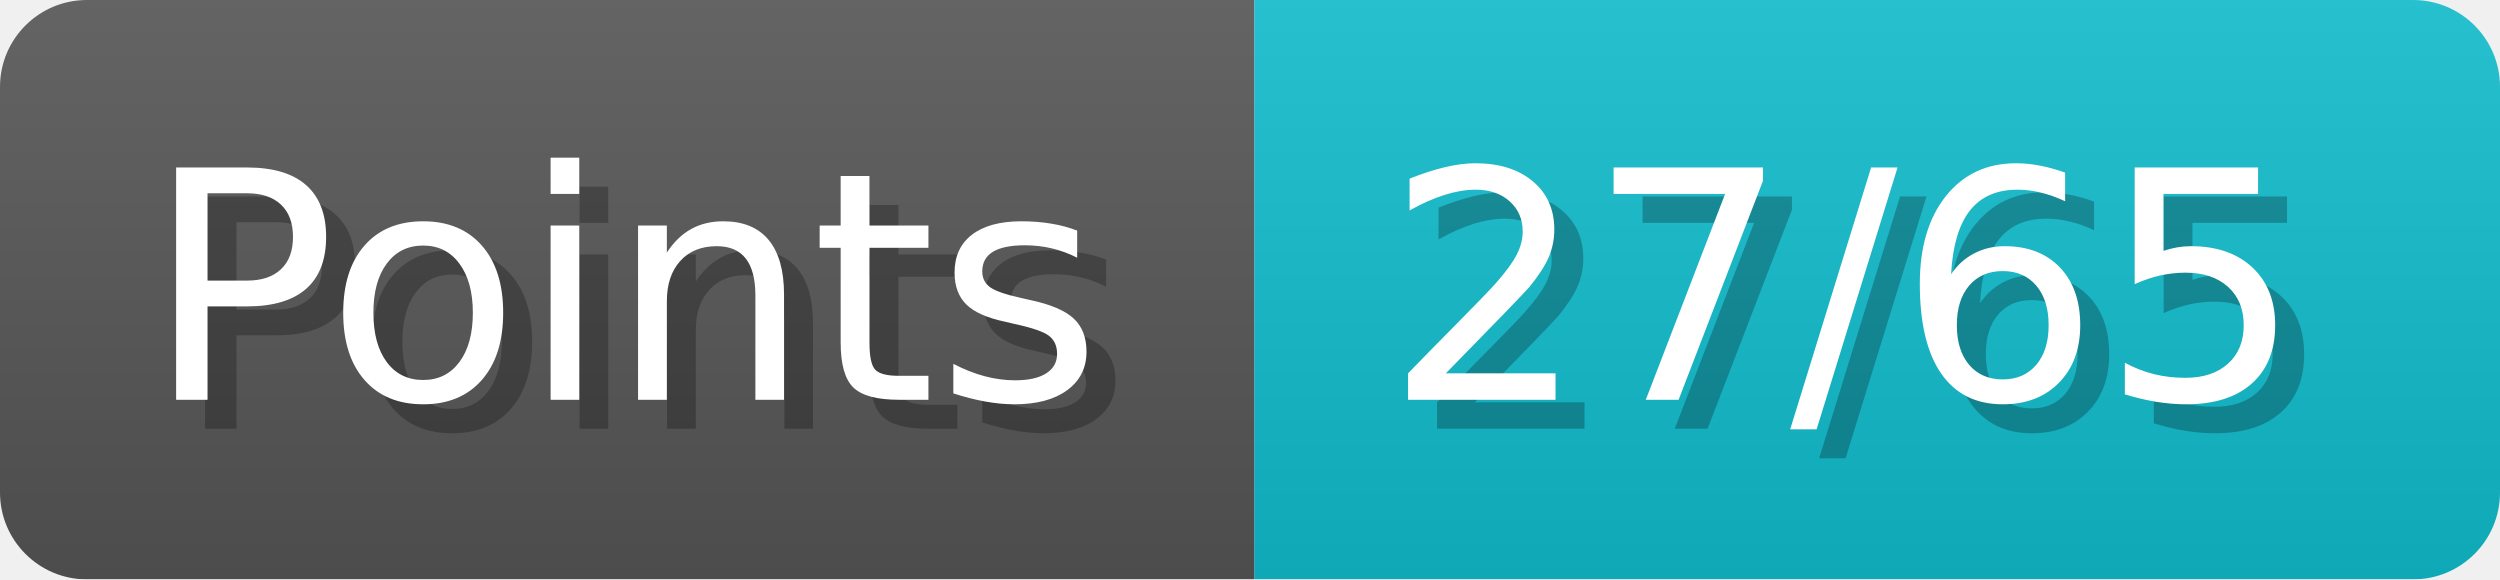
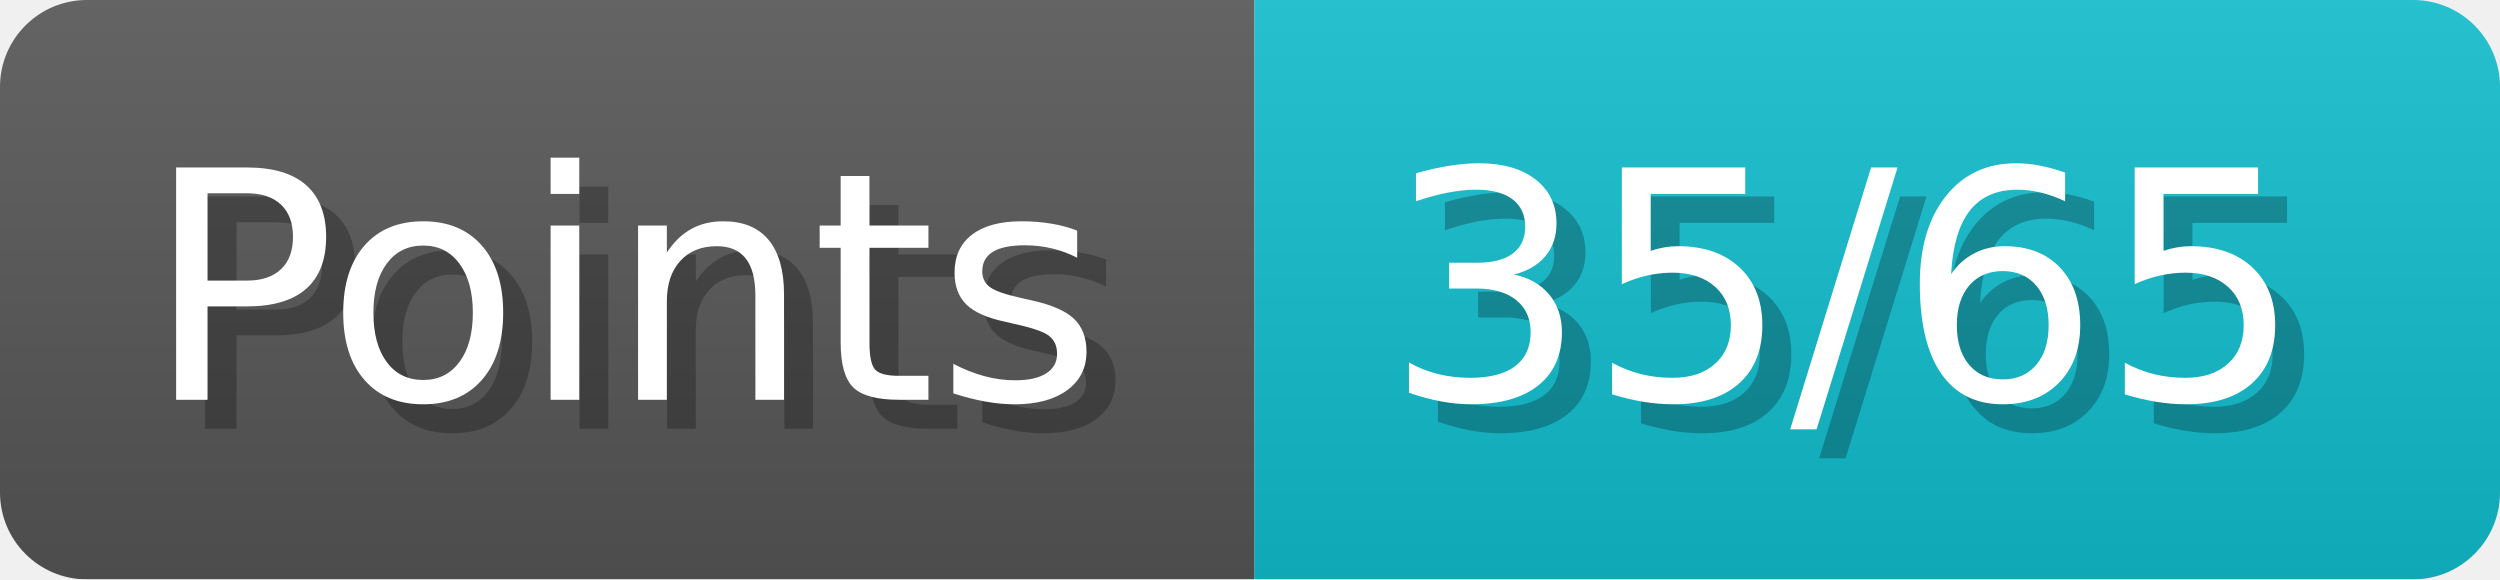
- <svg xmlns="http://www.w3.org/2000/svg" width="86.3" height="20" viewBox="0 0 863 200" role="img" aria-label="Points: 27/65">
+ <svg xmlns="http://www.w3.org/2000/svg" width="86.3" height="20" viewBox="0 0 863 200" role="img" aria-label="Points: 35/65">
  <linearGradient id="a" x2="0" y2="100%">
    <stop offset="0" stop-opacity=".1" stop-color="#EEE" />
    <stop offset="1" stop-opacity=".1" />
  </linearGradient>
  <mask id="m">
    <rect width="863" height="200" rx="30" fill="#FFF" />
  </mask>
  <g mask="url(#m)">
    <rect width="433" height="200" fill="#555" />
    <rect width="430" height="200" fill="#1BC" x="433" />
    <rect width="863" height="200" fill="url(#a)" />
  </g>
  <g aria-hidden="true" fill="#fff" text-anchor="start" font-family="Verdana,DejaVu Sans,sans-serif" font-size="110">
    <text x="60" y="148" textLength="333" fill="#000" opacity="0.25">Points</text>
    <text x="50" y="138" textLength="333">Points</text>
-     <text x="488" y="148" textLength="330" fill="#000" opacity="0.25">27/65</text>
-     <text x="478" y="138" textLength="330">27/65</text>
+     <text x="488" y="148" textLength="330" fill="#000" opacity="0.25">35/65</text>
+     <text x="478" y="138" textLength="330">35/65</text>
  </g>
</svg>
